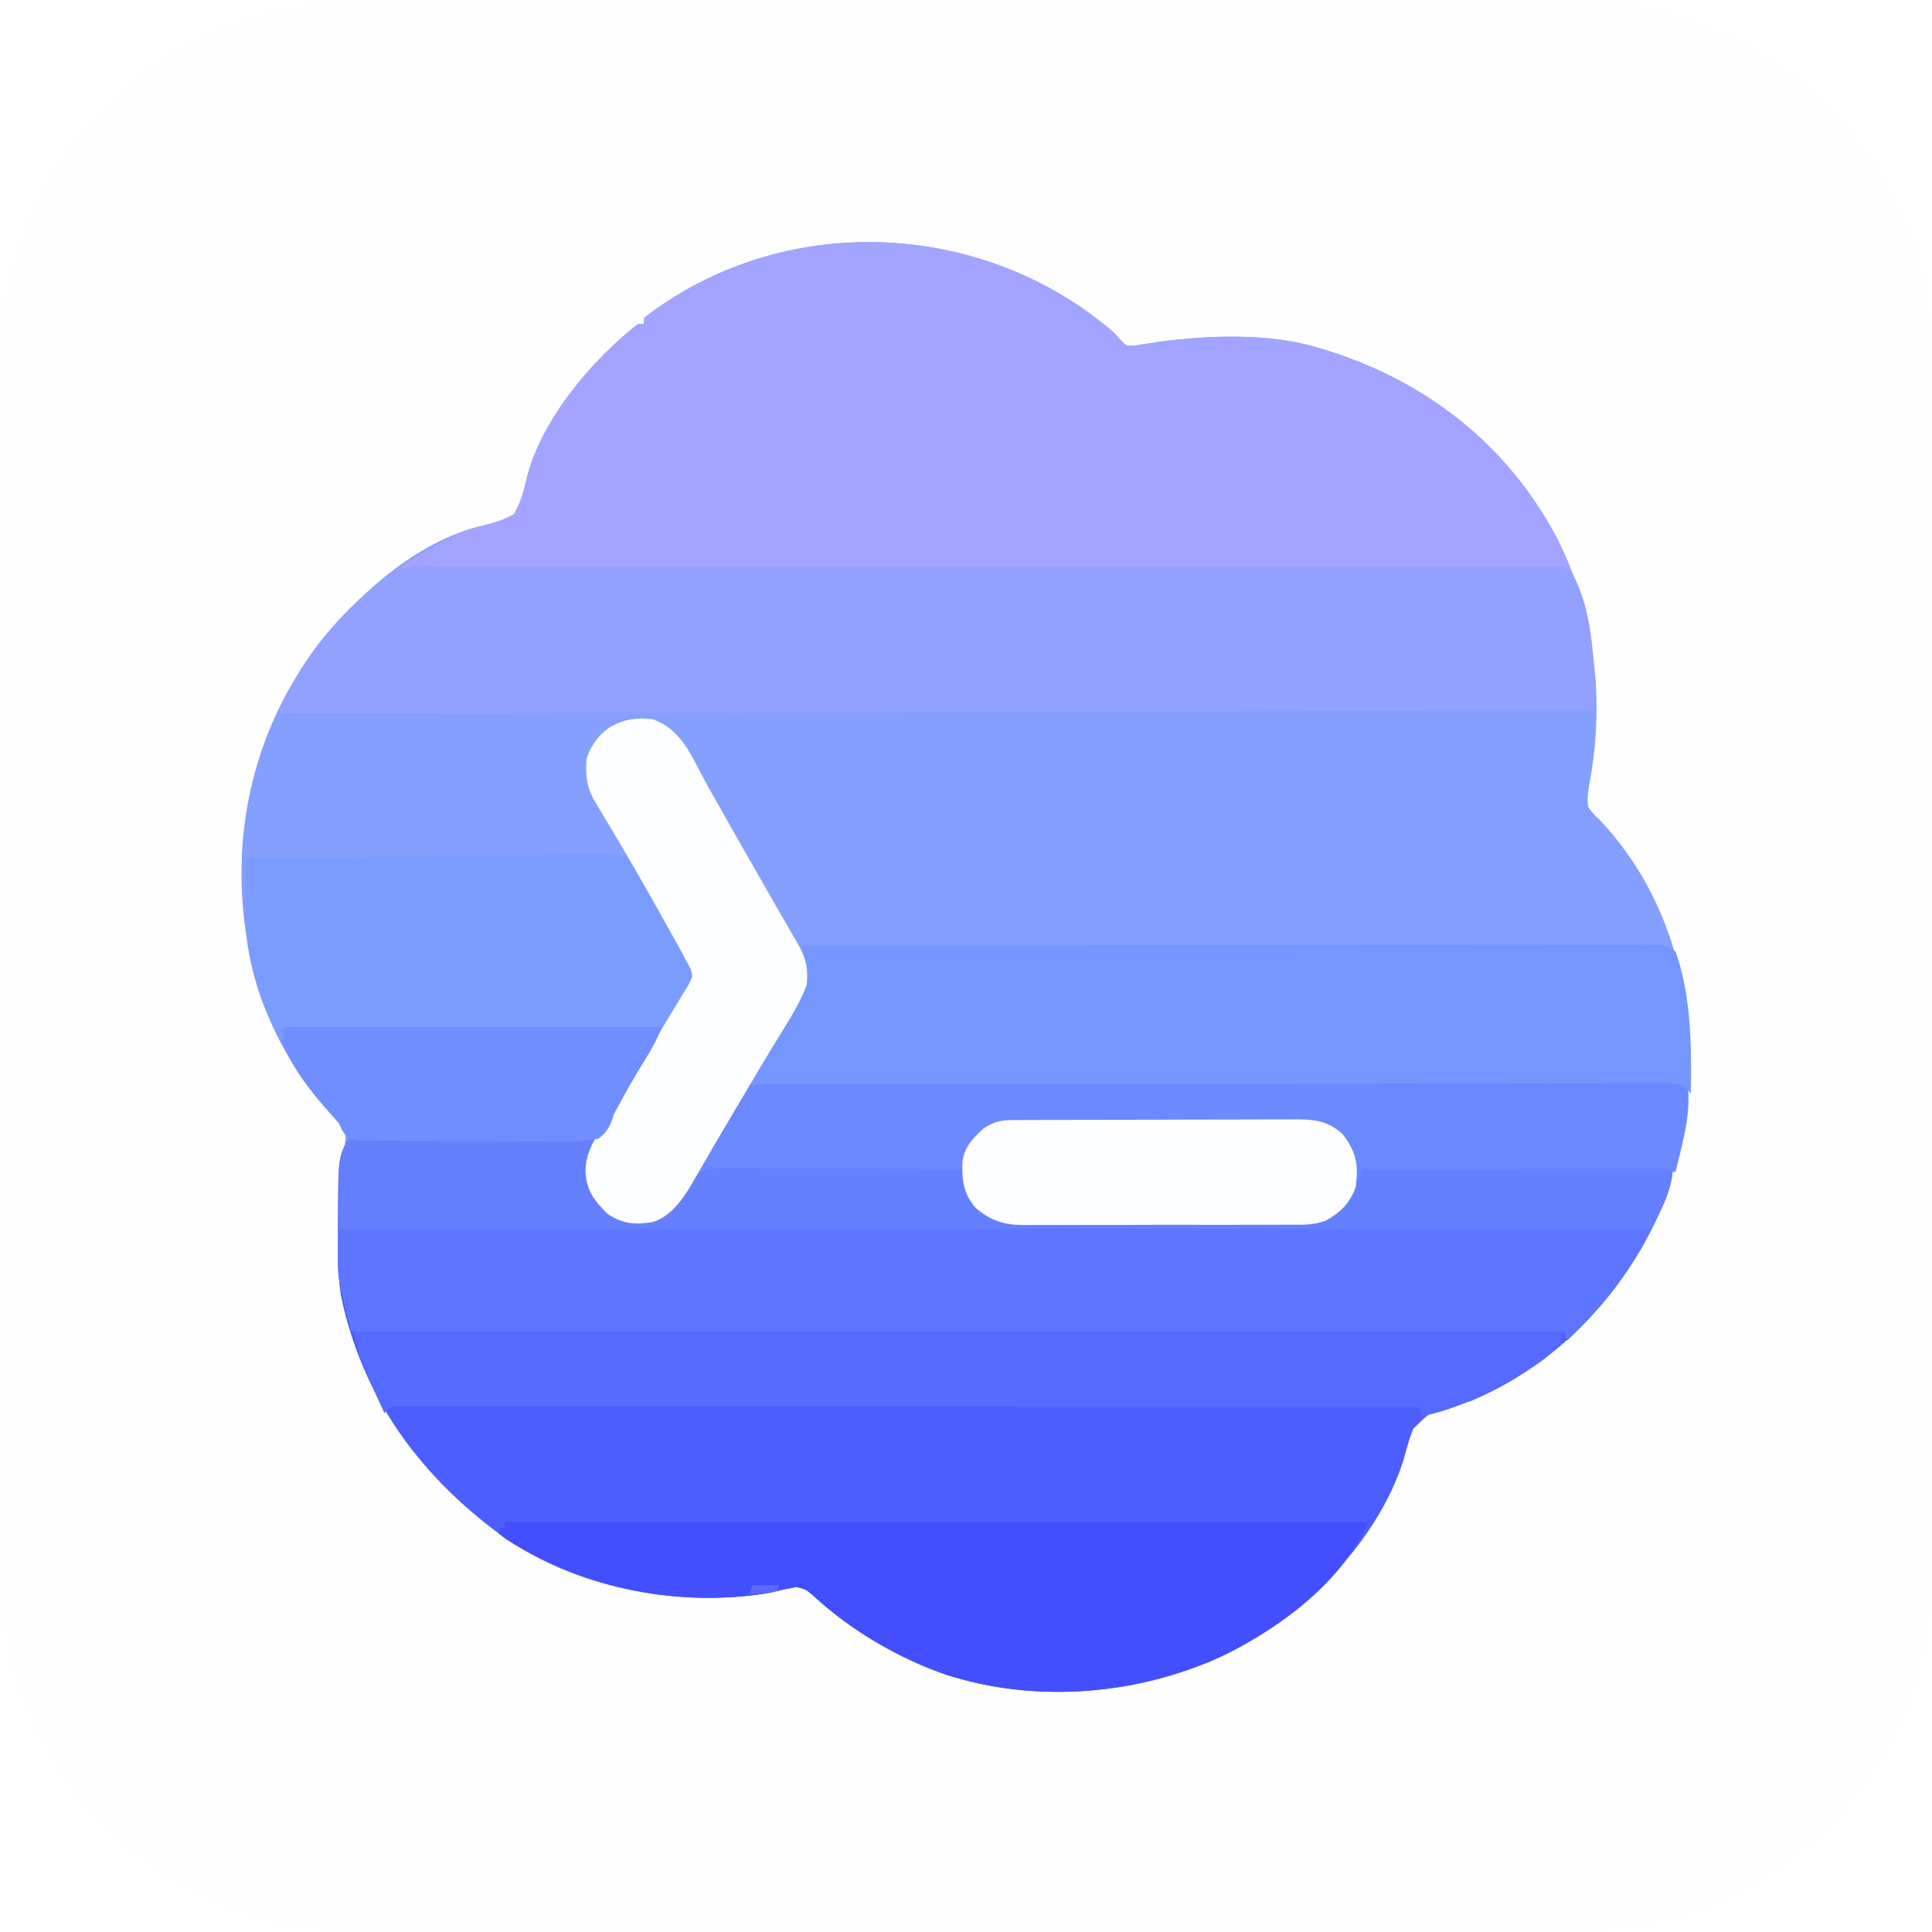
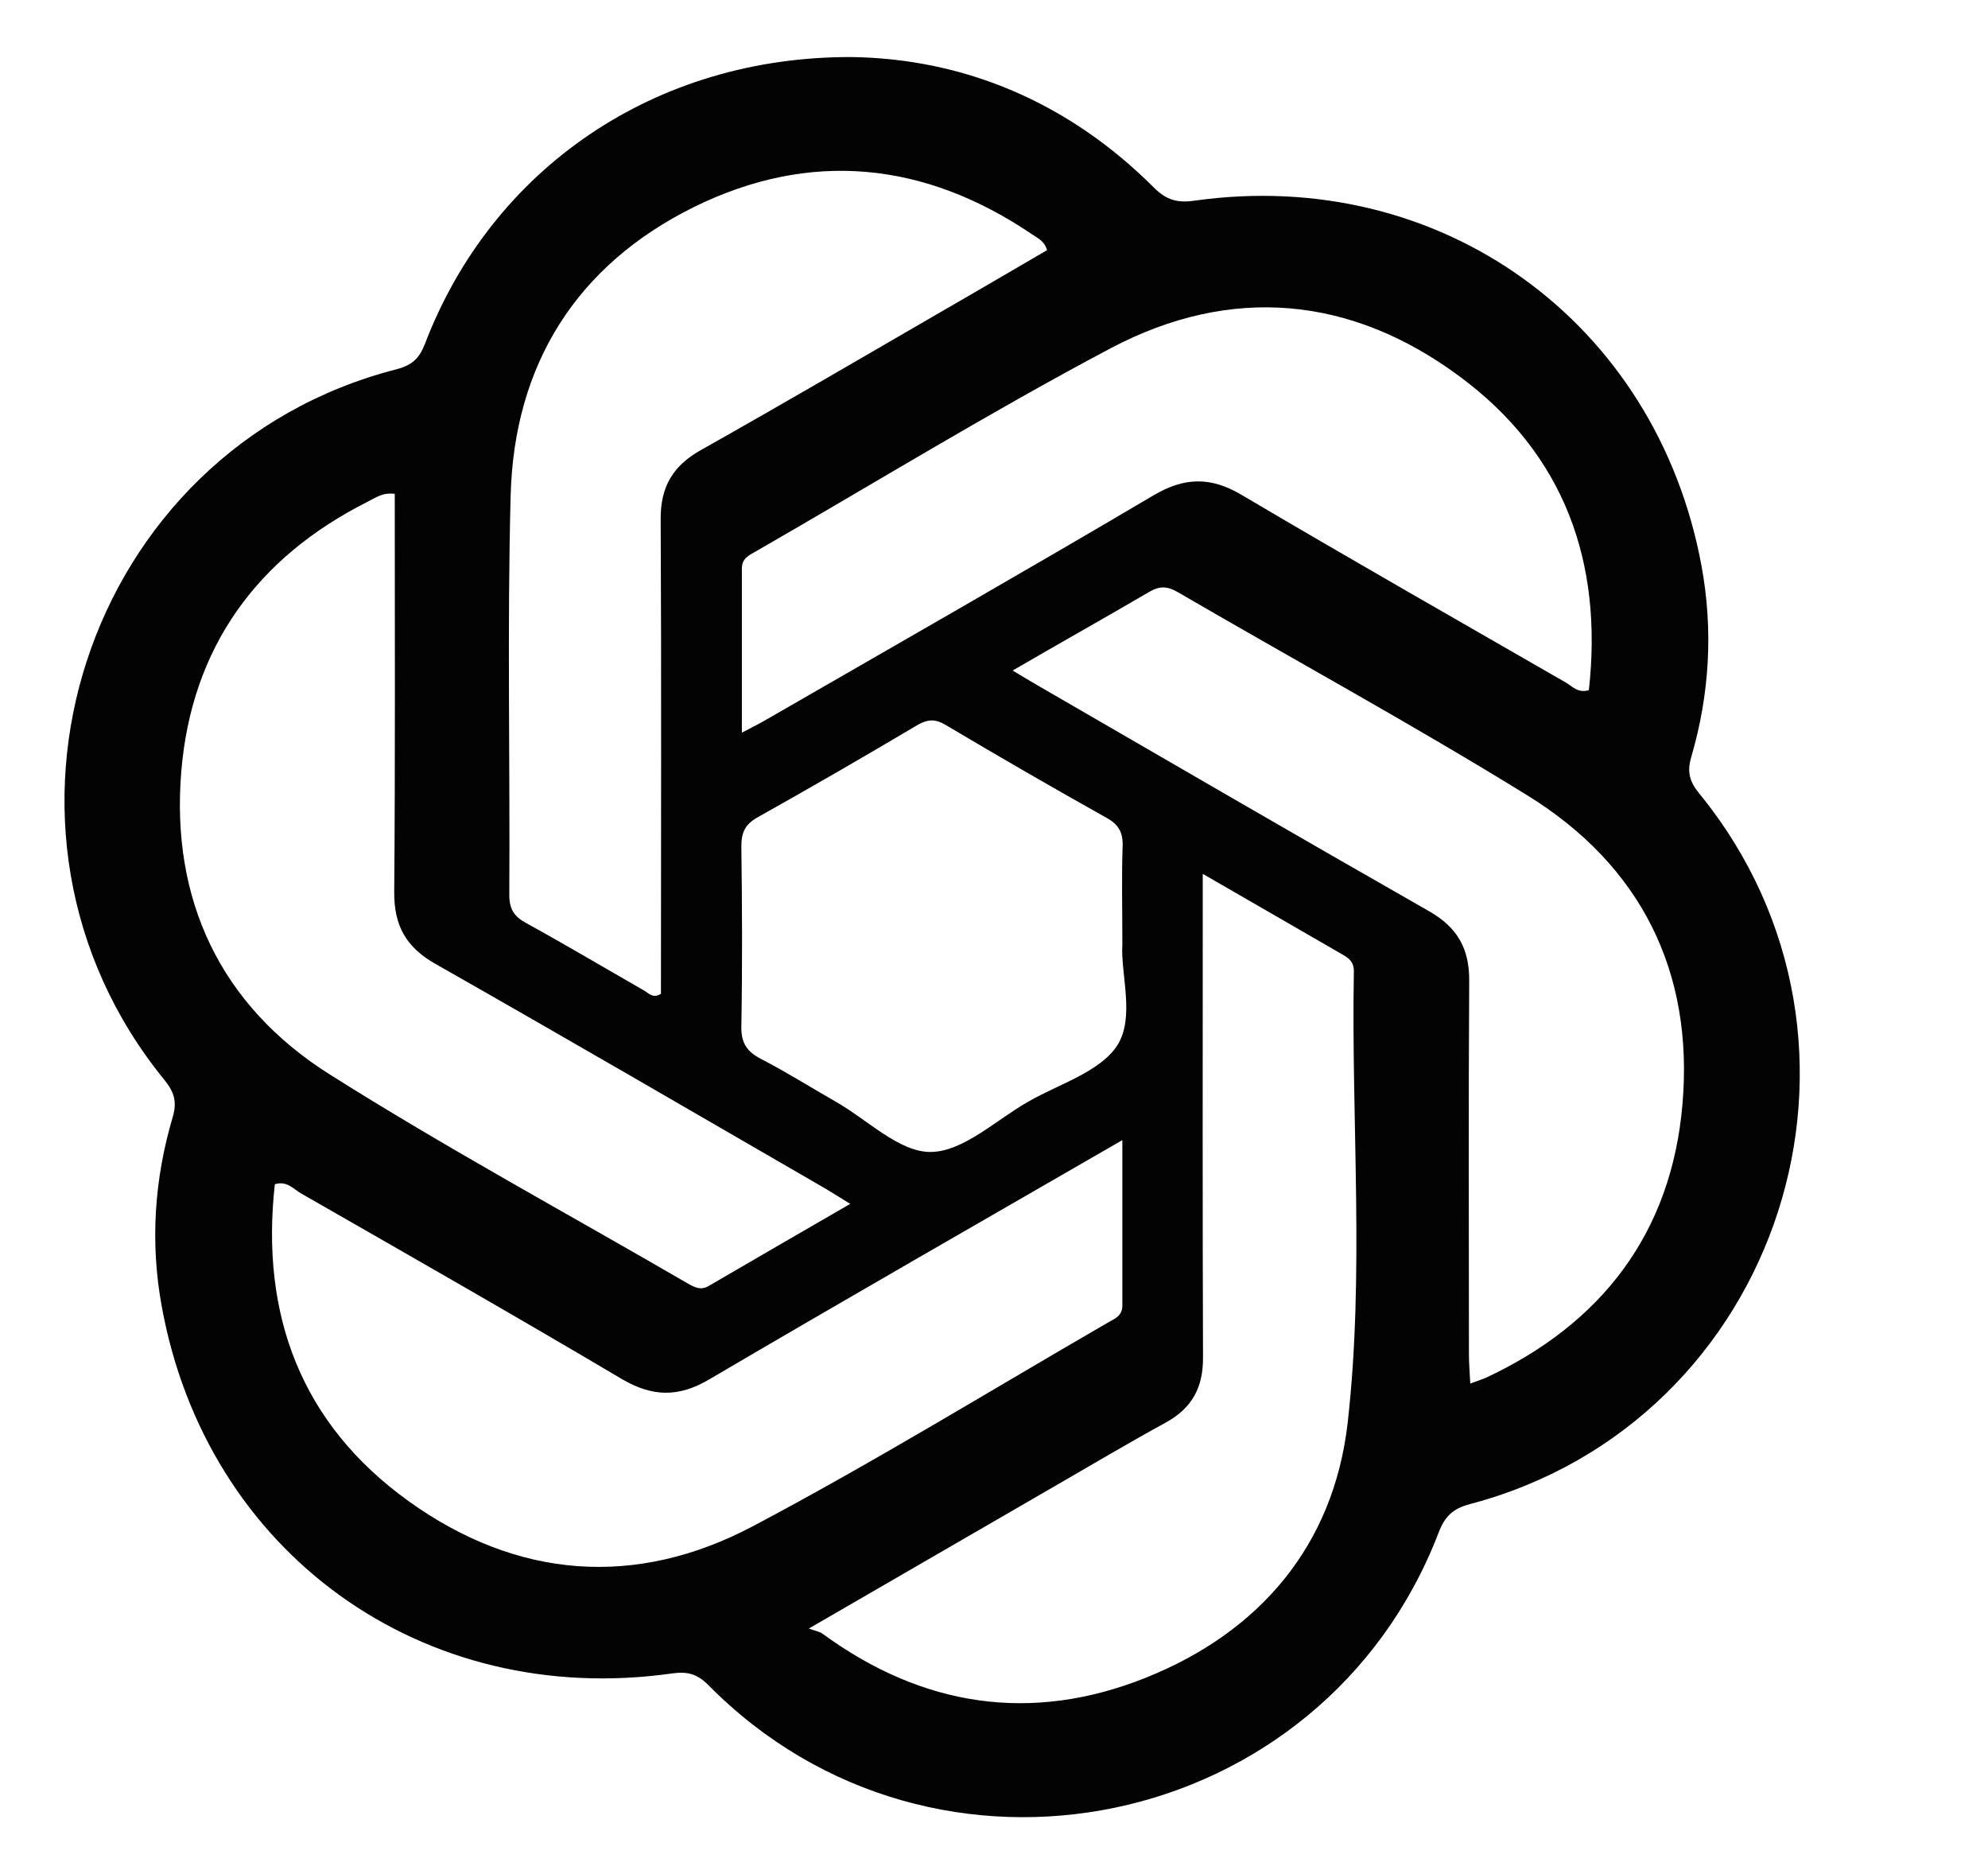
- <svg xmlns="http://www.w3.org/2000/svg" t="1781751620817" class="icon" viewBox="0 0 1024 1024" version="1.1" p-id="6364" width="200" height="200">
-   <path d="M197.579 0.067a5154.167 5154.167 0 0 1 31.715-0.018c8.369 0.011 16.735-0.006 25.102-0.019 16.36-0.021 32.722-0.016 49.084-0.003 13.303 0.011 26.606 0.013 39.911 0.008l5.75-0.003 11.565-0.005c36.104-0.013 72.208 0.003 108.311 0.029 30.941 0.021 61.884 0.016 92.827-0.005a96092.365 96092.365 0 0 1 119.457-0.016l5.726 0.002c13.281 0.005 26.558-0.003 39.839-0.014 16.196-0.013 32.39-0.01 48.586 0.016 8.255 0.013 16.509 0.018 24.764 0.002 7.571-0.014 15.142-0.006 22.711 0.019 2.725 0.005 5.448 0.003 8.172-0.01 52.158-0.208 99.253 18.524 136.834 54.828 34.923 34.75 56.284 81.732 56.71 131.133 0.006 3.853-0.01 7.707-0.026 11.56a5154.164 5154.164 0 0 1 0.018 31.715c-0.011 8.369 0.006 16.735 0.019 25.102 0.021 16.36 0.016 32.722 0.003 49.084-0.011 13.303-0.013 26.606-0.008 39.911l0.003 5.75 0.005 11.565c0.013 36.104-0.003 72.208-0.029 108.311-0.021 30.941-0.016 61.884 0.005 92.827a96092.365 96092.365 0 0 1 0.014 125.183c-0.005 13.281 0.003 26.558 0.014 39.839 0.013 16.196 0.01 32.39-0.016 48.586-0.013 8.255-0.018 16.509-0.002 24.764 0.014 7.571 0.006 15.142-0.019 22.711-0.005 2.725-0.003 5.448 0.01 8.172 0.208 52.489-18.852 99.44-55.24 137.247-39.15 38.718-88.044 56.505-142.282 56.272a5154.167 5154.167 0 0 1-31.715 0.018c-8.367-0.011-16.733 0.006-25.1 0.019-16.36 0.021-32.722 0.016-49.084 0.003-13.303-0.011-26.606-0.013-39.911-0.008l-5.75 0.003-11.565 0.005c-36.104 0.013-72.208-0.003-108.311-0.029-30.941-0.021-61.884-0.016-92.827 0.005a96092.402 96092.402 0 0 1-119.457 0.016l-5.726-0.002c-13.281-0.005-26.558 0.003-39.839 0.014-16.196 0.013-32.39 0.01-48.586-0.016-8.255-0.013-16.509-0.018-24.764-0.002-7.571 0.014-15.142 0.006-22.711-0.019a1306.147 1306.147 0 0 0-8.172 0.01c-52.489 0.208-99.44-18.852-137.245-55.24C17.629 930.236-0.157 881.342 0.076 827.104a5154.167 5154.167 0 0 1-0.018-31.715c0.011-8.367-0.006-16.733-0.019-25.1-0.021-16.36-0.016-32.722-0.003-49.084 0.011-13.303 0.013-26.606 0.008-39.911l-0.003-5.75-0.005-11.565c-0.013-36.104 0.003-72.208 0.029-108.311 0.021-30.941 0.016-61.884-0.005-92.827a96092.365 96092.365 0 0 1-0.016-119.457l0.002-5.726c0.005-13.281-0.003-26.558-0.014-39.839-0.013-16.196-0.01-32.39 0.016-48.586 0.013-8.255 0.018-16.509 0.002-24.764-0.014-7.571-0.006-15.142 0.019-22.711 0.005-2.725 0.003-5.448-0.01-8.172-0.208-52.489 18.852-99.44 55.24-137.245C94.449 17.62 143.343-0.167 197.581 0.067z" fill="#FEFEFF" p-id="6365" />
-   <path d="M590.696 176.56l3.348 3.735c2.832 2.996 2.832 2.996 6.664 2.992l3.877-0.63 3.817-0.569L613.081 181.356c27.398-3.742 59.695-5.032 86.343 3.198l3.182 0.963c52.976 16.349 96.113 49.94 122.335 99.171 20.466 40.065 25.796 86.564 17.489 130.808-0.732 4.288-1.244 7.771-0.7 12.098 2.584 3.607 2.584 3.607 6.196 6.995 35.848 38.098 49.419 88.092 48.336 139.439L896.094 579.494l-1.879-2.362c-3.901-3.255-6.182-3.032-11.225-3.025l-5.245-0.029-5.783 0.042-6.126-0.013c-5.622-0.01-11.245 0.01-16.867 0.032-6.06 0.022-12.118 0.016-18.177 0.011-10.502-0.002-21.002 0.013-31.504 0.04-15.182 0.038-30.366 0.051-45.549 0.058-24.632 0.01-49.263 0.042-73.895 0.088-23.931 0.043-47.863 0.077-71.793 0.098l-4.469 0.005-22.193 0.018c-61.388 0.05-122.777 0.134-184.166 0.241a574362720.756 574362720.756 0 0 1 7.074-14.288c3.283-6.38 6.997-12.387 10.914-18.391 9.333-14.365 9.333-14.365 10.793-31.279-1.588-4.771-1.588-4.771-4.197-9.495l-1.442-2.774c-7.867-14.841-16.575-29.245-25.115-43.704a4673.41 4673.41 0 0 1-8.826-15.03l-2.677-4.576a581.896 581.896 0 0 1-7.211-12.963l-2.354-4.298a600.771 600.771 0 0 1-5.534-10.492c-7.126-13.997-7.126-13.997-19.168-23.565-8.948-2.662-16.453-2.499-24.809 1.679-7.381 6.503-11.821 11.664-12.592 21.686 0.865 12.983 9.012 24.373 15.291 35.477l2.958 5.261c8.842 15.663 17.881 31.207 26.984 46.716l2.456 4.244a150.441 150.441 0 0 0 4.445 7.067c2.961 4.525 4.357 7.047 3.598 12.493-3.575 7.056-7.523 13.815-11.659 20.556l-2.622 4.32a981.685 981.685 0 0 1-13.668 21.862c-4.349 6.749-8.251 13.653-11.998 20.754a211.854 211.854 0 0 1-6.033 10.305c-8.41 13.078-8.41 13.078-10.081 28.175 2.395 9.91 7.155 14.803 15.121 20.612 7.776 2.592 13.976 2.223 21.786-0.2 7.515-4.175 11.634-9.443 15.79-16.89 3.033-4.677 5.336-6.111 10.393-8.494 4.536-0.432 8.709-0.608 13.238-0.544l3.973-0.003c4.317 0.003 8.634 0.04 12.951 0.078a5353.381 5353.381 0 0 1 32.65 0.139c8.047 0.048 16.097 0.07 24.144 0.096 15.786 0.051 31.57 0.133 47.354 0.233l1.258 3.329 1.69 4.365 1.658 4.33c3.39 7.51 8.711 12.018 16.18 15.158 3.443 0.488 3.443 0.488 7.117 0.438l4.293 0.048 4.672 0.003 4.949 0.042c5.408 0.038 10.814 0.051 16.22 0.064l11.281 0.042c7.888 0.027 15.775 0.04 23.661 0.045 10.094 0.008 20.187 0.069 30.281 0.141 7.771 0.048 15.539 0.059 23.308 0.061 3.721 0.006 7.441 0.027 11.161 0.061 5.213 0.043 10.425 0.035 15.638 0.016l4.632 0.07c10.169-0.11 17.432-2.058 25.068-9.024 3.465-4.835 3.465-4.835 5.596-10.094l2.349-5.177L721.809 619.467c21.001-0.037 42.001-0.064 63.003-0.083 9.75-0.008 19.501-0.019 29.251-0.037 9.403-0.018 18.807-0.027 28.21-0.032 3.594-0.003 7.189-0.008 10.783-0.016 5.019-0.013 10.038-0.014 15.057-0.014l4.541-0.016 4.132 0.006 3.601-0.005C883.303 619.467 883.303 619.467 886.5 621.066c-0.91 8.981-4.226 16.159-8.095 24.184l-1.957 4.082C856.196 690.691 822.13 724.751 779.371 742.586c-2.462 0.755-4.938 1.463-7.427 2.123-13.562 3.23-13.562 3.23-23.028 12.68-2.135 5.43-3.582 11.05-5.129 16.671-13.957 43.415-52.05 81.078-91.831 101.638-46.254 22.833-100.897 27.294-150.101 12.093-26.005-9.282-50.168-23.162-70.585-41.867-4.05-3.54-4.05-3.54-9.226-4.846l-3.435 0.744-3.46 0.656-7.007 1.671c-46.932 7.995-98.922-1.609-138.704-27.705-45.437-32.307-77.319-74.623-88.721-129.905-1.556-10.313-1.604-20.53-1.489-30.944 0.038-3.662 0.032-7.322 0.022-10.985 0.024-11.645 0.445-22.865 3.03-34.278 0.75-4.015 0.975-7.576 0.683-11.65-2.739-3.881-2.739-3.881-6.495-7.494C151.466 564.583 135.256 529.333 130.2 493.151l-0.531-3.492c-6.613-52.285 6.215-104.258 37.852-146.471 21.186-27.249 53.024-56.204 87.67-64.421 6.215-1.485 11.72-3.051 17.315-6.269 3.799-6.642 5.42-13.422 7.13-20.789C287.811 221.519 313.759 190.915 338.063 171.763h3.198v-3.198c73.503-57.031 179.64-52.636 249.435 7.995z" fill="#859FFF" p-id="6366" />
-   <path d="M201.156 601.671l3.626-0.008c3.956-0.006 7.91-0.002 11.866 0.003a10109.987 10109.987 0 0 1 25.5 0.003c7.387 0.01 14.774 0.005 22.16-0.005 5.668-0.006 11.337-0.003 17.006 0 2.725 0 5.448 0 8.172-0.003 3.802-0.005 7.603 0.002 11.404 0.011l3.431-0.011c7.792 0.035 7.792 0.035 11.356 1.816l-1.599 3.897c-2.488 8.861-2.829 16.536 0.2 25.284 4.557 6.684 9.562 11.383 17.389 13.991 8.759 0.673 14.686-0.52 22.385-4.797 4.216-4.407 7.425-8.574 10.393-13.892 3.033-4.677 5.336-6.111 10.393-8.494 4.536-0.432 8.709-0.608 13.238-0.544l3.973-0.003c4.317 0.003 8.634 0.04 12.951 0.078a5353.383 5353.383 0 0 1 32.65 0.139c8.047 0.048 16.097 0.07 24.144 0.096 15.786 0.051 31.57 0.133 47.354 0.233l1.258 3.329 1.69 4.365 1.658 4.33c3.39 7.51 8.711 12.018 16.18 15.158 3.443 0.488 3.443 0.488 7.117 0.438l4.293 0.048 4.672 0.003 4.949 0.042c5.408 0.038 10.814 0.051 16.22 0.064l11.281 0.042c7.888 0.027 15.775 0.04 23.661 0.045 10.094 0.008 20.187 0.069 30.281 0.141 7.771 0.048 15.539 0.059 23.308 0.061 3.721 0.006 7.441 0.027 11.161 0.061 5.213 0.043 10.425 0.035 15.638 0.016l4.632 0.07c10.169-0.11 17.432-2.058 25.068-9.024 3.465-4.835 3.465-4.835 5.596-10.094l2.349-5.177L721.809 619.467c21.001-0.037 42.001-0.064 63.003-0.083 9.75-0.008 19.501-0.019 29.251-0.037 9.403-0.018 18.807-0.027 28.21-0.032 3.594-0.003 7.189-0.008 10.783-0.016 5.019-0.013 10.038-0.014 15.057-0.014l4.541-0.016 4.132 0.006 3.601-0.005C883.303 619.467 883.303 619.467 886.5 621.066c-0.91 8.981-4.226 16.159-8.095 24.184l-1.957 4.082C856.196 690.691 822.13 724.751 779.371 742.586c-2.462 0.755-4.938 1.463-7.427 2.123-13.562 3.23-13.562 3.23-23.028 12.68-2.135 5.43-3.582 11.05-5.129 16.671-13.957 43.415-52.05 81.078-91.832 101.638-46.253 22.833-100.895 27.294-150.101 12.091-26.004-9.28-50.167-23.161-70.584-41.865-4.05-3.54-4.05-3.54-9.226-4.846l-3.435 0.742-3.46 0.656-7.007 1.672c-46.932 7.995-98.922-1.609-138.704-27.705-45.437-32.307-77.319-74.623-88.721-129.905-1.556-10.313-1.604-20.53-1.489-30.944 0.038-3.662 0.032-7.322 0.022-10.985 0.059-30.626 0.059-30.626 5.312-41.131 5.641-1.88 10.724-1.823 16.592-1.807z" fill="#4D5EFF" p-id="6367" />
-   <path d="M590.696 176.56l3.348 3.735c2.832 2.996 2.832 2.996 6.664 2.992l3.877-0.63 3.817-0.569L613.081 181.356c27.398-3.742 59.695-5.032 86.343 3.198l3.182 0.963c52.976 16.349 96.113 49.94 122.335 99.171 8.753 17.134 14.68 34.4 18.089 53.365l0.601 3.27c1.895 11.923 1.297 22.628 1.297 35.105l-697.14 1.599c17.379-43.447 55.413-77.291 97.483-96.264 3.284-1.284 6.492-2.181 9.921-2.995 6.213-1.487 11.72-3.054 17.313-6.271 3.799-6.642 5.42-13.422 7.13-20.789C287.811 221.519 313.759 190.915 338.063 171.763h3.198v-3.198c73.503-57.031 179.64-52.636 249.435 7.995z" fill="#A2A4FF" p-id="6368" />
-   <path d="M201.156 601.671l3.626-0.008c3.956-0.006 7.91-0.002 11.866 0.003a10109.987 10109.987 0 0 1 25.5 0.003c7.387 0.01 14.774 0.005 22.16-0.005 5.668-0.006 11.337-0.003 17.006 0 2.725 0 5.448 0 8.172-0.003 3.802-0.005 7.603 0.002 11.404 0.011l3.431-0.011c7.792 0.035 7.792 0.035 11.356 1.816l-1.599 3.897c-2.488 8.861-2.829 16.536 0.2 25.284 4.557 6.684 9.562 11.383 17.389 13.991 8.759 0.673 14.686-0.52 22.385-4.797 4.216-4.407 7.425-8.574 10.393-13.892 3.033-4.677 5.336-6.111 10.393-8.494 4.536-0.432 8.709-0.608 13.238-0.544l3.973-0.003c4.317 0.003 8.634 0.04 12.951 0.078a5353.383 5353.383 0 0 1 32.65 0.139c8.047 0.048 16.097 0.07 24.144 0.096 15.786 0.051 31.57 0.133 47.354 0.233l1.258 3.329 1.69 4.365 1.658 4.33c3.39 7.51 8.711 12.018 16.18 15.158 3.443 0.488 3.443 0.488 7.117 0.438l4.293 0.048 4.672 0.003 4.949 0.042c5.408 0.038 10.814 0.051 16.22 0.064l11.281 0.042c7.888 0.027 15.775 0.04 23.661 0.045 10.094 0.008 20.187 0.069 30.281 0.141 7.771 0.048 15.539 0.059 23.308 0.061 3.721 0.006 7.441 0.027 11.161 0.061 5.213 0.043 10.425 0.035 15.638 0.016l4.632 0.07c10.169-0.11 17.432-2.058 25.068-9.024 3.465-4.835 3.465-4.835 5.596-10.094l2.349-5.177L721.809 619.467c21.001-0.037 42.001-0.064 63.003-0.083 9.75-0.008 19.501-0.019 29.251-0.037 9.403-0.018 18.807-0.027 28.21-0.032 3.594-0.003 7.189-0.008 10.783-0.016 5.019-0.013 10.038-0.014 15.057-0.014l4.541-0.016 4.132 0.006 3.601-0.005C883.303 619.467 883.303 619.467 886.5 621.066c-0.91 8.981-4.226 16.159-8.095 24.184l-1.957 4.082C865.039 672.629 849.32 692.745 830.537 710.607l-1.599-4.797H186.163c-7.202-28.803-7.202-28.803-7.131-39.705a564.232 564.232 0 0 1 0.08-10.751c0.056-3.634 0.064-7.266 0.062-10.9 0.149-30.492 0.149-30.492 5.39-40.976 5.641-1.88 10.724-1.823 16.592-1.807z" fill="#5E75FF" p-id="6369" />
-   <path d="M236.552 300.273c2.558-0.008 5.117-0.019 7.675-0.035 7.021-0.03 14.042-0.01 21.063 0.018 7.574 0.021 15.15-0.003 22.724-0.022 14.833-0.029 29.668-0.016 44.502 0.013 12.051 0.022 24.102 0.029 36.152 0.024l5.197-0.003 10.448-0.005c30.797-0.013 61.595 0.013 92.392 0.061 29.903 0.046 59.807 0.058 89.71 0.032a58008.002 58008.002 0 0 1 108.057 0.005l5.171 0.005c12.043 0.008 24.088 0.003 36.133-0.008 14.667-0.011 29.333 0 44 0.038 7.488 0.021 14.974 0.03 22.462 0.013 6.847-0.016 13.693-0.003 20.54 0.034 2.483 0.01 4.968 0.006 7.451-0.008 3.364-0.018 6.724 0.003 10.086 0.035l5.673 0.005c4.551 0.804 4.551 0.804 7.478 3.758C845.064 325.594 844.928 353.147 844.928 376.428l-697.14 1.599c10.404-26.012 28.584-48.782 50.135-66.534 2.418-2.04 4.712-4.224 6.991-6.418 9.204-6.439 20.879-4.891 31.638-4.802z" fill="#92A1FF" p-id="6370" />
-   <path d="M346.057 381.224c13.666 4.869 19.314 16.749 25.59 28.922 2.542 4.883 5.273 9.661 7.988 14.45l3.591 6.396c7.816 13.866 15.743 27.67 23.648 41.485l3.123 5.468c2.255 3.943 4.525 7.88 6.8 11.813l1.775 3.081a6431.673 6431.673 0 0 0 4.925 8.518c3.953 7.229 4.888 12.369 4.106 20.575-4.84 13.009-13.223 24.96-20.466 36.755a534.98 534.98 0 0 0-5.237 9.016L398.822 573.098l3.166-0.002a600095.88 600095.88 0 0 1 207.837-0.086h4.477c23.951-0.008 47.901-0.021 71.852-0.035 24.557-0.016 49.113-0.024 73.67-0.027 15.164-0.002 30.33-0.01 45.496-0.022 10.384-0.008 20.77-0.011 31.154-0.01 6.001 0.002 12.002 0 18.003-0.008 6.49-0.01 12.98-0.006 19.47-0.002l5.811-0.016 5.225 0.011 4.546-0.002C892.896 573.098 892.896 573.098 894.495 574.697c1.844 16.447-2.531 29.943-6.396 46.369H721.809l-9.594 19.187c-9.582 8.273-17.23 9.162-29.6 9.029l-4.952 0.043c-5.372 0.034-10.743 0.011-16.116-0.016-3.75 0.005-7.501 0.013-11.252 0.024-7.851 0.011-15.698-0.006-23.548-0.043-10.045-0.046-20.086-0.019-30.129 0.029-7.742 0.029-15.484 0.019-23.226 0-3.703-0.006-7.405 0-11.108 0.018-5.181 0.021-10.361-0.01-15.542-0.054l-4.603 0.048c-10.128-0.16-17.385-2.151-24.996-9.077-3.348-4.978-3.348-4.978-5.596-10.094l-2.349-5.177L507.551 621.066c-17.401-0.074-34.803-0.131-52.206-0.166-8.079-0.016-16.159-0.038-24.24-0.075-7.795-0.035-15.591-0.054-23.388-0.062-2.976-0.005-5.951-0.016-8.929-0.034-4.164-0.024-8.33-0.027-12.494-0.026l-3.737-0.035c-8.367 0.019-8.367 0.019-15.714 3.596l-1.3 3.398c-3.526 8.537-9.611 15.649-17.887 19.787-9.95 1.658-16.989 1.671-25.583-3.997-6.965-6.883-11.337-12.545-11.743-22.609 0.112-8.666 3.318-14.486 7.745-21.762l1.986-3.435c5.213-8.943 10.713-17.716 16.141-26.528l1.709-2.774 3.545-5.753c3.689-5.988 7.342-11.995 10.959-18.026 1.241-2.059 2.494-4.111 3.758-6.156a710.248 710.248 0 0 0 5.484-9.08c1.076-1.768 2.149-3.537 3.255-5.36 2.387-4.635 2.387-4.635 0.967-8.89L363.646 509.14l-2.31-4.439-2.686-4.829-3.001-5.406L352.453 488.753l-3.27-5.865a1779.727 1779.727 0 0 0-27.236-46.98c-1.596-2.667-3.183-5.34-4.771-8.016l-2.654-4.427c-3.774-7.142-4.197-13.396-3.641-21.455 5.584-16.092 18.967-23.041 35.177-20.786z" fill="#6C89FF" p-id="6371" />
-   <path d="M424.406 501.145a259759.753 259759.753 0 0 1 195.799-0.176l4.154-0.002c22.222-0.016 44.444-0.04 66.666-0.069 22.79-0.03 45.578-0.048 68.368-0.054 14.071-0.005 28.141-0.019 42.212-0.045 9.638-0.016 19.278-0.022 28.917-0.018 5.568 0.002 11.135 0 16.703-0.018 6.026-0.016 12.053-0.013 18.081-0.005l5.368-0.027 4.874 0.019 4.218-0.003C883.303 501.145 883.303 501.145 888.099 504.343c8.386 23.965 8.481 50.095 7.995 75.15l-1.879-2.362c-3.901-3.255-6.182-3.032-11.225-3.025l-5.245-0.029-5.783 0.042-6.126-0.013c-5.622-0.01-11.245 0.01-16.867 0.032-6.06 0.022-12.118 0.016-18.177 0.011-10.502-0.002-21.002 0.013-31.504 0.04-15.182 0.038-30.366 0.051-45.549 0.058-24.632 0.01-49.263 0.042-73.895 0.088-23.931 0.043-47.863 0.077-71.793 0.098l-4.469 0.005-22.193 0.018c-61.388 0.05-122.777 0.134-184.166 0.241a574363124.917 574363124.917 0 0 1 7.074-14.288c3.283-6.38 6.997-12.387 10.914-18.391 9.285-14.299 12.238-23.552 9.194-40.872z" fill="#7596FF" p-id="6372" />
-   <path d="M334.865 456.375a117.303 117.303 0 0 1 7.395 11.893c1.377 2.456 2.755 4.914 4.135 7.37l2.171 3.906c2.36 4.14 4.834 8.187 7.347 12.232l2.494 4.084a514.58 514.58 0 0 0 4.874 7.809c5.328 8.865 5.328 8.865 4.605 14.977a429.727 429.727 0 0 1-11.736 20.375l-2.621 4.32a1136.55 1136.55 0 0 1-16.24 25.847c-3.435 5.539-6.5 11.253-9.531 17.019L325.271 590.686l-0.95 3.182c-1.768 4.45-3.262 6.607-7.045 9.61-9.842 1.995-19.637 1.682-29.644 1.53-2.952-0.003-5.903-0.003-8.857 0.003-6.18-0.003-12.36-0.05-18.54-0.128a1537.193 1537.193 0 0 0-23.781-0.086c-6.092 0.011-12.186-0.019-18.279-0.064-2.923-0.016-5.847-0.022-8.77-0.019a747.342 747.342 0 0 1-12.242-0.125l-3.67 0.026c-3.369-0.09-3.369-0.09-8.93-1.137-2.952-3.797-2.952-3.797-4.797-7.995a376.295 376.295 0 0 0-5.863-6.629c-24.475-27.037-44.057-68.211-43.859-105.035l0.016-5.153c0.011-1.749 0.026-3.498 0.04-5.302l0.021-5.416c0.019-4.391 0.045-8.781 0.078-13.172 25.503-0.283 51.01-0.548 76.514-0.791 11.842-0.112 23.684-0.232 35.527-0.366 10.321-0.115 20.642-0.221 30.967-0.312 5.465-0.048 10.929-0.104 16.394-0.171 6.103-0.074 12.205-0.128 18.308-0.176l5.484-0.08 5.048-0.027 4.373-0.043c4.626 0.419 7.921 1.442 12.05 3.566z" fill="#7B9CFF" p-id="6373" />
-   <path d="M267.709 806.544h457.298c-13.239 33.101-51.094 59.746-82.825 73.711-48.269 19.729-103.485 22.945-152.219 3.038-21.421-9.04-41.529-21.645-58.692-37.369-4.05-3.54-4.05-3.54-9.226-4.846l-3.435 0.744-3.46 0.656-7.007 1.671c-48.346 8.235-99.053-2.592-140.208-28.548L264.511 812.939v-3.198h3.198v-3.198z" fill="#434FFF" p-id="6374" />
-   <path d="M187.762 705.81h641.177c-2.819 11.276-13.378 16.514-22.841 22.523-16.26 9.734-33.626 18.511-52.309 22.248l-1.599-4.797a367372.433 367372.433 0 0 0-232.776-0.176l-4.939-0.002c-26.421-0.016-52.84-0.04-79.261-0.069-27.093-0.03-54.183-0.048-81.274-0.054a39021.399 39021.399 0 0 1-50.189-0.045c-11.456-0.016-22.914-0.022-34.373-0.018-6.62 0.002-13.239 0-19.859-0.018-6.05-0.016-12.104-0.016-18.154-0.006-2.197 0.002-4.394-0.003-6.592-0.013a1170.085 1170.085 0 0 0-8.913 0.006l-5.016-0.003c-4.183 0.011-4.183 0.011-7.091 3.594a2144.36 2144.36 0 0 1-6.196-13.492l-1.767-3.794-1.719-3.794-1.573-3.425c-2.171-6.041-3.342-12.4-4.734-18.666z" fill="#556AFF" p-id="6375" />
-   <path d="M201.156 601.671l3.626-0.008c3.956-0.006 7.91-0.002 11.866 0.003a10109.987 10109.987 0 0 1 25.5 0.003c7.387 0.01 14.774 0.005 22.16-0.005 5.668-0.006 11.337-0.003 17.006 0 2.725 0 5.448 0 8.172-0.003 3.802-0.005 7.603 0.002 11.404 0.011l3.431-0.011c7.792 0.035 7.792 0.035 11.356 1.816l-1.599 3.897c-2.488 8.861-2.829 16.536 0.2 25.284 4.557 6.684 9.562 11.383 17.389 13.991 8.759 0.673 14.686-0.52 22.385-4.797 4.216-4.407 7.425-8.574 10.393-13.892 3.033-4.677 5.336-6.111 10.393-8.494 4.536-0.432 8.709-0.608 13.238-0.544l3.973-0.003c4.317 0.003 8.634 0.04 12.951 0.078a5353.383 5353.383 0 0 1 32.65 0.139c8.047 0.048 16.097 0.07 24.144 0.096 15.786 0.051 31.57 0.133 47.354 0.233l1.258 3.329 1.69 4.365 1.658 4.33c3.39 7.51 8.711 12.018 16.18 15.158 3.443 0.488 3.443 0.488 7.117 0.438l4.293 0.048 4.672 0.003 4.949 0.042c5.408 0.038 10.814 0.051 16.22 0.064l11.281 0.042c7.888 0.027 15.775 0.04 23.661 0.045 10.094 0.008 20.187 0.069 30.281 0.141 7.771 0.048 15.539 0.059 23.308 0.061 3.721 0.006 7.441 0.027 11.161 0.061 5.213 0.043 10.425 0.035 15.638 0.016l4.632 0.07c10.169-0.11 17.432-2.058 25.068-9.024 3.465-4.835 3.465-4.835 5.596-10.094l2.349-5.177L721.809 619.467c21.001-0.037 42.001-0.064 63.003-0.083 9.75-0.008 19.501-0.019 29.251-0.037 9.403-0.018 18.807-0.027 28.21-0.032 3.594-0.003 7.189-0.008 10.783-0.016 5.019-0.013 10.038-0.014 15.057-0.014l4.541-0.016 4.132 0.006 3.601-0.005C883.303 619.467 883.303 619.467 886.5 621.066c-1.599 9.594-1.599 9.594-11.193 30.38H179.767c0-38.375 0-38.375 4.797-47.968 5.641-1.88 10.724-1.823 16.592-1.807z" fill="#6580FF" p-id="6376" />
-   <path d="M346.057 381.224c13.666 4.869 19.314 16.749 25.59 28.922 2.542 4.883 5.273 9.661 7.988 14.45l3.591 6.396c7.816 13.866 15.743 27.67 23.648 41.485l3.123 5.468c2.255 3.943 4.525 7.88 6.8 11.813l1.775 3.081a6431.673 6431.673 0 0 0 4.925 8.518c3.953 7.229 4.888 12.369 4.106 20.575-4.288 11.527-11.476 21.985-17.838 32.454-5.193 8.556-10.28 17.174-15.372 25.791a5415.448 5415.448 0 0 1-5.009 8.442c-5.136 8.645-10.249 17.301-15.27 26.015l-2.562 4.395a708.353 708.353 0 0 0-4.599 8.006c-4.974 8.481-11.106 17.5-20.9 20.641-9.267 1.661-16.081 0.987-23.981-4.224-6.965-6.883-11.337-12.545-11.743-22.609 0.112-8.666 3.318-14.486 7.745-21.762l1.986-3.435c5.213-8.943 10.713-17.716 16.141-26.528l1.709-2.774 3.545-5.753c3.689-5.988 7.342-11.995 10.959-18.026 1.241-2.059 2.494-4.111 3.758-6.156a710.248 710.248 0 0 0 5.484-9.08c1.076-1.768 2.149-3.537 3.255-5.36 2.387-4.635 2.387-4.635 0.967-8.89L363.646 509.14l-2.31-4.439-2.686-4.829-3.001-5.406L352.453 488.753l-3.27-5.865a1779.727 1779.727 0 0 0-27.236-46.98c-1.596-2.667-3.183-5.34-4.77-8.016l-2.654-4.427c-3.774-7.142-4.199-13.396-3.642-21.455 5.584-16.092 18.967-23.041 35.177-20.786zM536.883 593.66l4.3-0.029 4.704-0.005 4.965-0.024c5.43-0.024 10.86-0.035 16.292-0.043l11.309-0.027c7.91-0.016 15.822-0.027 23.732-0.032 10.136-0.01 20.27-0.048 30.406-0.093 7.788-0.03 15.579-0.038 23.369-0.042 3.737-0.005 7.473-0.016 11.209-0.038 5.229-0.027 10.457-0.024 15.686-0.013l4.675-0.045c9.538 0.059 16.834 1.065 24.12 7.867 7.28 9.52 8.366 15.985 6.963 27.924-3.147 8.535-7.796 13.367-15.774 17.806-6.492 2.627-13.127 2.282-20.04 2.234l-4.952 0.043c-5.38 0.035-10.761 0.024-16.141 0.01-3.753 0.01-7.507 0.019-11.26 0.032-7.859 0.016-15.718 0.008-23.576-0.016-10.056-0.027-20.11 0.011-30.167 0.067-7.748 0.035-15.497 0.032-23.245 0.019-3.708 0-7.414 0.01-11.121 0.032-5.19 0.029-10.377 0.006-15.566-0.03l-4.61 0.058c-10.206-0.144-17.163-2.405-25.015-9.061-6.528-7.465-7.403-14.875-7.015-24.646 1.194-7.984 5.312-12.192 11.113-17.427 5.313-3.678 9.335-4.496 15.641-4.52z" fill="#FDFEFF" p-id="6377" />
-   <path d="M150.986 544.317h199.868c-2.662 6.655-5.395 11.795-9.194 17.788a366.419 366.419 0 0 0-13.959 24.216L325.271 590.686l-0.943 3.171c-1.772 4.453-3.268 6.613-7.051 9.621-9.842 1.995-19.637 1.682-29.644 1.53-2.952-0.003-5.903-0.003-8.857 0.003-6.18-0.003-12.36-0.05-18.54-0.128a1537.193 1537.193 0 0 0-23.781-0.086c-6.092 0.011-12.186-0.019-18.279-0.064-2.923-0.016-5.847-0.022-8.77-0.019a747.342 747.342 0 0 1-12.242-0.125l-3.67 0.026c-3.369-0.09-3.369-0.09-8.93-1.137-2.944-3.783-2.944-3.783-4.797-7.995a375.053 375.053 0 0 0-6.028-6.959C163.995 577.623 154.961 565.942 149.387 552.311l1.599-7.995z" fill="#708EFF" p-id="6378" />
-   <path d="M398.822 840.121h14.39l-1.599 3.198c-3.303 0.662-3.303 0.662-7.296 0.999l-4.002 0.363L397.224 844.918l1.599-4.797z" fill="#5C68FF" p-id="6379" />
+ <svg xmlns="http://www.w3.org/2000/svg" role="img" viewBox="0 0 1089 1024">
+   <path d="M466.635 31.246c61.125 0.884 118.421 24.45 165.406 71.435 6.923 6.923 12.961 8.543 22.241 7.217 134.77-19 253.044 66.133 277.788 200.019 6.481 35.202 4.419 70.257-5.597 104.576-2.504 8.396-0.884 13.698 4.566 20.326 111.498 136.832 44.776 343.774-125.638 388.845-9.721 2.504-13.993 6.923-17.38 15.76-63.335 164.67-276.021 209.004-400.039 83.366-6.186-6.186-11.489-7.512-19.884-6.333-136.685 19.295-255.106-65.986-279.556-201.345-6.333-34.76-3.977-69.373 6.039-103.25 2.504-8.396 0.884-13.698-4.419-20.326-111.94-136.979-44.04-345.394 126.964-389.287 8.543-2.209 12.52-5.892 15.613-13.845 36.822-96.327 126.227-157.6 233.896-157.158z m148.173 593.136c-77.327 44.629-152.15 87.49-226.384 131.088-16.791 9.868-31.078 9.574-47.869-0.295-58.179-34.466-116.801-67.901-175.422-101.483-4.271-2.357-7.806-7.217-14.582-5.155-7.954 71.583 14.434 131.235 73.203 173.507 59.21 42.567 124.312 47.869 188.825 13.698 65.986-34.908 129.762-74.087 194.422-111.498 3.682-2.062 7.806-3.682 7.806-9.132v-90.73z m-41.241-487.382c-1.473-5.155-5.302-6.628-8.248-8.69-58.916-39.916-121.661-46.249-185.29-14.876-64.218 31.815-98.39 86.164-100.304 157.895-1.915 72.908-0.295 145.817-0.736 218.725 0 7.806 2.651 11.93 9.279 15.465 21.652 11.93 43.009 24.597 64.366 36.822 2.651 1.473 5.008 4.713 9.427 1.915 0-86.312 0.295-173.065-0.147-259.819-0.147-17.822 6.628-29.311 22.093-38.001 44.776-25.187 89.11-51.11 133.592-76.885 18.706-10.752 37.412-21.799 55.97-32.551z m85.281 341.565v18.853c0 81.893-0.147 163.933 0.147 245.826 0.147 16.644-6.039 27.985-20.621 35.939-20.473 11.194-40.505 23.124-60.683 34.76-43.45 25.187-87.048 50.373-134.623 77.916 4.124 1.473 6.186 1.767 7.659 2.946 54.644 39.916 114.297 49.047 176.895 24.008 62.598-25.039 102.955-72.614 110.615-139.631 9.279-81.893 1.915-164.67 3.388-247.005 0.147-4.419-1.915-6.923-5.45-8.985-25.039-14.434-49.931-28.869-77.327-44.629zM554.714 367.214c6.039 3.682 10.163 6.039 14.14 8.396 71.288 41.241 142.429 82.63 214.012 123.429 15.465 8.837 22.093 20.473 21.946 38.148-0.442 68.195-0.147 136.39-0.147 204.585 0 5.008 0.442 9.868 0.736 15.907 3.682-1.326 5.892-2.062 8.101-2.946 64.071-29.753 102.072-79.684 108.111-149.794 6.333-72.614-22.683-130.941-84.986-169.383-62.745-38.737-127.553-74.087-191.329-111.204-5.597-3.24-9.721-3.682-15.613-0.295-24.156 14.14-48.606 27.838-74.97 43.156zM216.242 270.445c-6.628-0.884-10.605 2.209-14.729 4.271-60.978 30.636-96.622 80.126-102.219 147.879-5.744 70.257 21.504 127.995 81.157 165.701 63.924 40.357 130.646 76.443 196.043 114.444 3.83 2.209 7.364 4.124 11.783 1.473 25.334-14.729 50.668-29.458 77.474-44.923-5.597-3.388-9.427-5.892-13.403-8.248-71.288-41.241-142.429-82.63-214.012-123.281-16.055-9.132-22.535-21.062-22.388-39.326 0.589-72.319 0.295-144.786 0.295-217.989z m190.151 130.793c6.186-3.24 10.31-5.302 14.287-7.659 70.552-40.652 141.251-81.009 211.361-122.398 16.791-9.868 31.078-10.163 47.869-0.295 59.063 34.908 118.568 68.784 177.926 102.955 3.535 2.062 6.481 5.892 12.52 4.124 7.806-70.11-13.403-129.32-70.699-171.74-59.505-44.187-125.344-50.226-191.035-15.613-65.986 34.908-129.762 74.087-194.57 111.351-3.682 2.062-7.659 3.83-7.659 9.279v89.994z m208.415 115.917c0-20.179-0.442-36.97 0.147-53.613 0.295-7.659-2.209-12.078-8.985-15.76-29.458-16.496-58.769-33.435-87.785-50.668-5.597-3.388-9.721-3.388-15.465-0.147-29.016 17.233-58.327 34.171-87.785 50.668-6.775 3.83-8.837 8.248-8.837 15.907 0.442 32.846 0.589 65.838 0 98.684-0.147 8.985 3.093 13.698 10.752 17.675 13.993 7.217 27.249 15.613 40.947 23.419 17.38 9.868 34.76 27.69 51.993 27.543 17.969-0.147 35.791-17.527 53.466-27.543 16.938-9.721 39.179-16.202 48.753-30.784 9.868-15.465 1.767-39.032 2.799-55.381z" fill="#030303" />
</svg>
